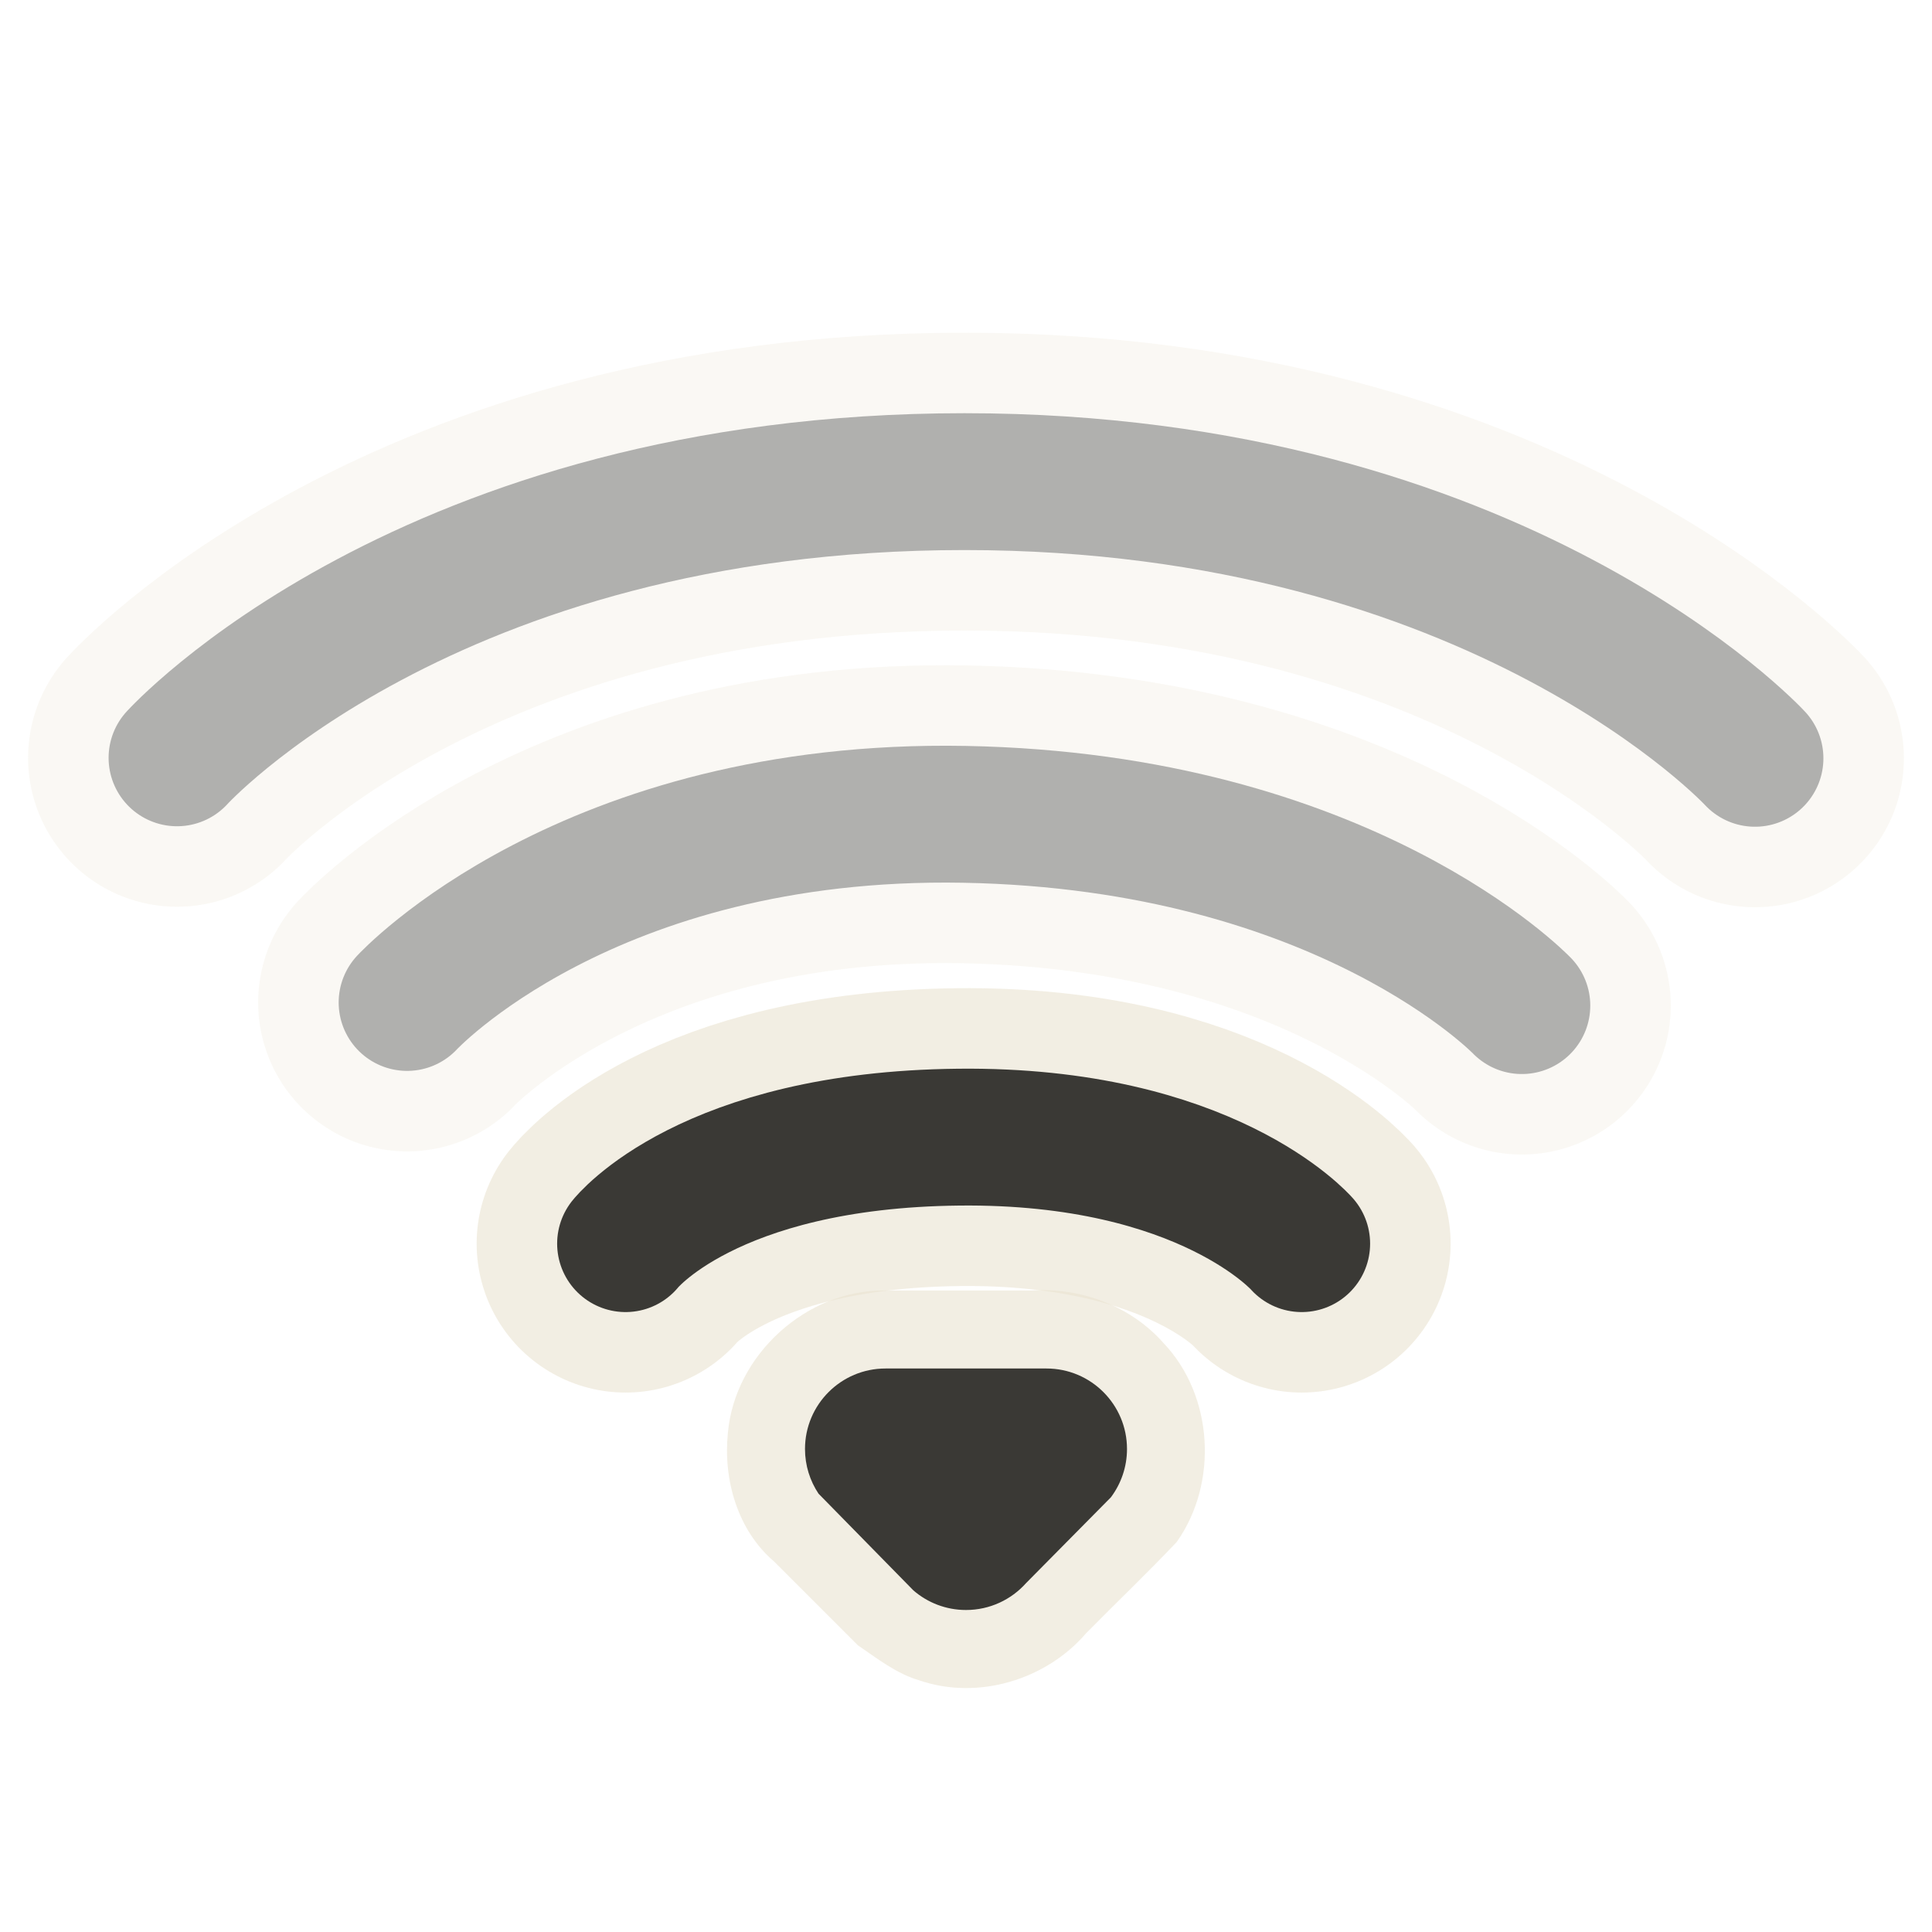
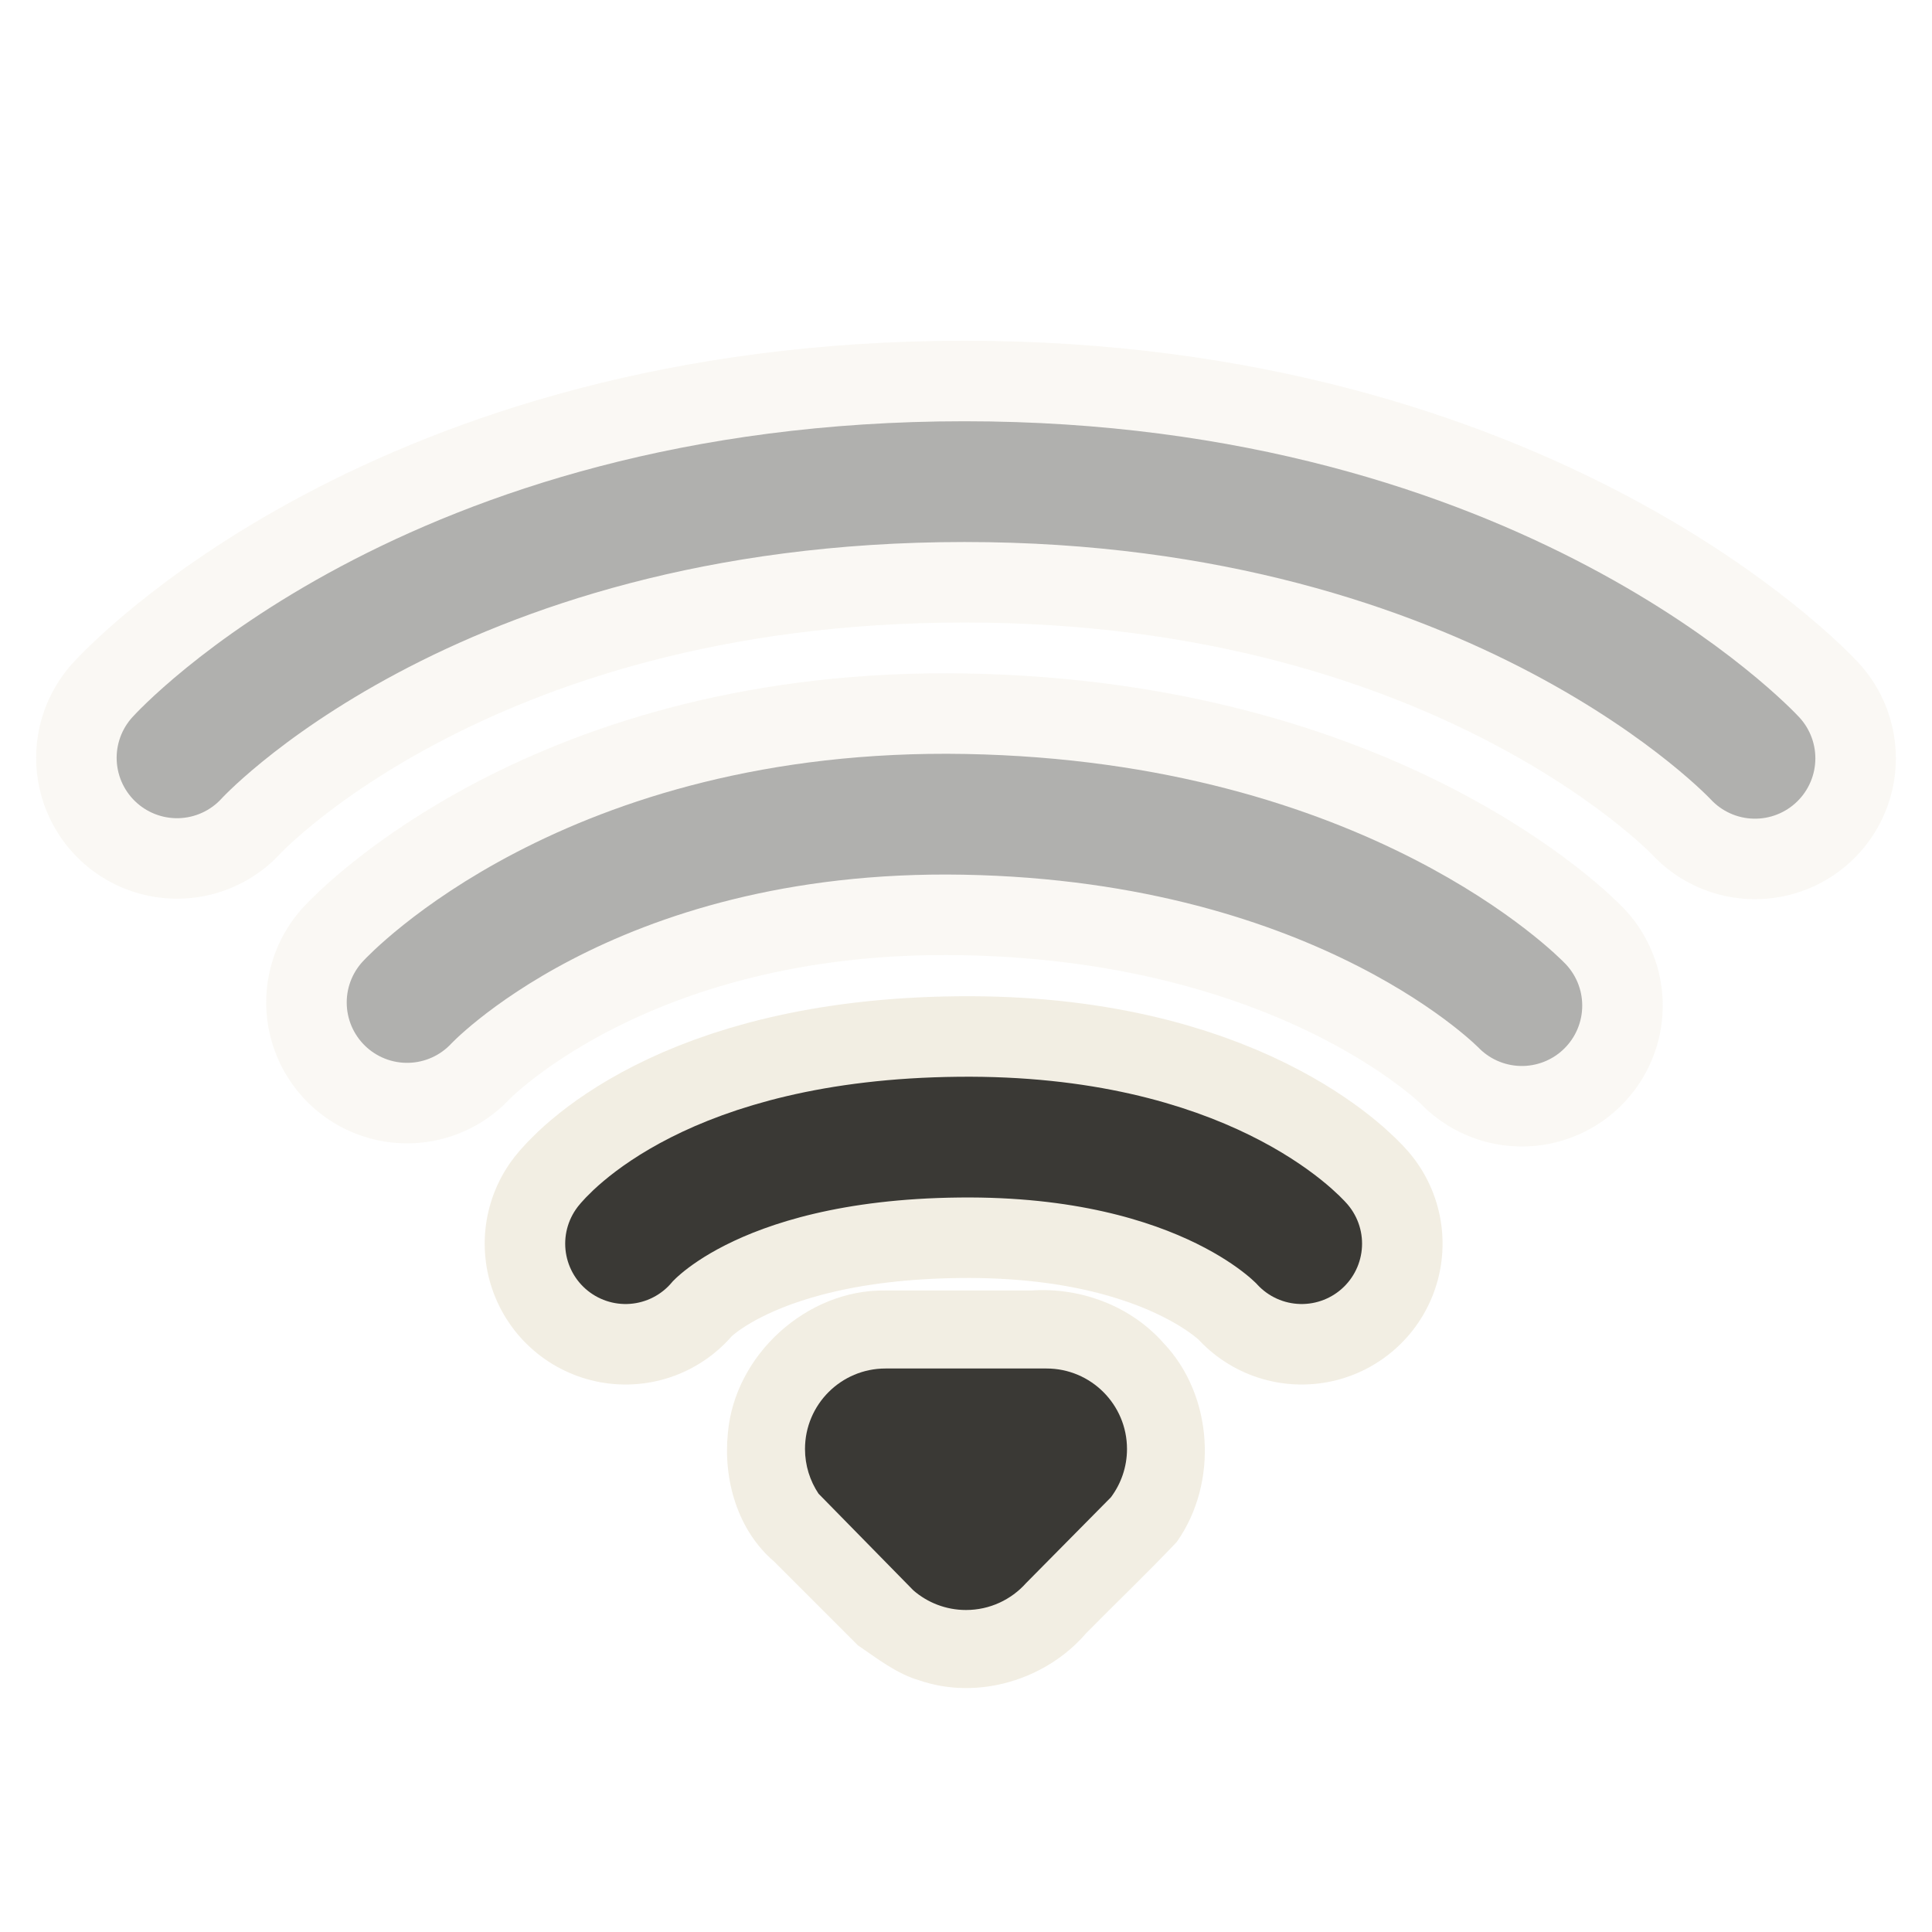
<svg xmlns="http://www.w3.org/2000/svg" version="1.0" width="24" height="24" id="svg3208">
-   <defs id="defs3210" />
+   <defs id="defs3210">
+     </defs>
  <path d="M 11,16.031 C 10.023,16.015 9.127,16.83 9.042,17.801 C 8.983,18.38 9.161,19.008 9.614,19.396 C 9.962,19.743 10.309,20.09 10.656,20.438 C 10.897,20.602 11.133,20.79 11.42,20.874 C 12.146,21.124 12.993,20.869 13.49,20.291 C 13.864,19.911 14.252,19.542 14.618,19.155 C 15.136,18.422 15.075,17.336 14.452,16.682 C 14.046,16.223 13.423,15.989 12.815,16.031 C 12.21,16.031 11.605,16.031 11,16.031 z" id="path3205" style="opacity:0.6;fill:#eae3d0;fill-opacity:1;fill-rule:evenodd;stroke:none;stroke-width:1.7;stroke-linecap:round;stroke-linejoin:miter;marker:none;marker-start:none;marker-mid:none;marker-end:none;stroke-miterlimit:4;stroke-dasharray:none;stroke-dashoffset:0;stroke-opacity:1;visibility:visible;display:inline;overflow:visible;enable-background:accumulate" />
-   <path d="M 7.771,15.449 C 7.771,15.449 8.789,14.158 11.91,14.126 C 14.991,14.093 16.17,15.449 16.17,15.449" id="path2399" style="opacity:0.6;fill:none;fill-opacity:1;fill-rule:nonzero;stroke:#eae3d0;stroke-width:3.7;stroke-linecap:round;stroke-linejoin:miter;marker:none;marker-start:none;marker-mid:none;marker-end:none;stroke-miterlimit:4;stroke-dasharray:none;stroke-dashoffset:0;stroke-opacity:1;visibility:visible;display:inline;overflow:visible;enable-background:accumulate" />
-   <path d="M 7.771,15.449 C 7.771,15.449 8.789,14.158 11.91,14.126 C 14.991,14.093 16.17,15.449 16.17,15.449" id="path2393" style="fill:none;fill-opacity:1;fill-rule:nonzero;stroke:#3a3935;stroke-width:1.7;stroke-linecap:round;stroke-linejoin:miter;marker:none;marker-start:none;marker-mid:none;marker-end:none;stroke-miterlimit:4;stroke-dasharray:none;stroke-dashoffset:0;stroke-opacity:1;visibility:visible;display:inline;overflow:visible;enable-background:accumulate" />
+   <path d="M 7.771,15.449 C 7.771,15.449 8.789,14.158 11.91,14.126 C 14.991,14.093 16.17,15.449 16.17,15.449" id="path2399" style="opacity:0.6;fill:none;fill-opacity:1;fill-rule:nonzero;stroke:#eae3d0;stroke-width:3.5;stroke-linecap:round;stroke-linejoin:miter;marker:none;marker-start:none;marker-mid:none;marker-end:none;stroke-miterlimit:4;stroke-dasharray:none;stroke-dashoffset:0;stroke-opacity:1;visibility:visible;display:inline;overflow:visible;enable-background:accumulate" />
+   <path d="M 7.771,15.449 C 7.771,15.449 8.789,14.158 11.91,14.126 C 14.991,14.093 16.17,15.449 16.17,15.449" id="path2393" style="fill:none;fill-opacity:1;fill-rule:nonzero;stroke:#3a3935;stroke-width:1.5;stroke-linecap:round;stroke-linejoin:miter;marker:none;marker-start:none;marker-mid:none;marker-end:none;stroke-miterlimit:4;stroke-dasharray:none;stroke-dashoffset:0;stroke-opacity:1;visibility:visible;display:inline;overflow:visible;enable-background:accumulate" />
  <g id="g3207" style="opacity:0.4">
-     <path d="M 5.057,12.453 C 5.057,12.453 7.292,10.03 11.981,10.116 C 16.708,10.203 18.905,12.492 18.905,12.492" id="path2397" style="opacity:0.6;fill:none;fill-opacity:1;fill-rule:nonzero;stroke:#eae3d0;stroke-width:3.7;stroke-linecap:round;stroke-linejoin:miter;marker:none;marker-start:none;marker-mid:none;marker-end:none;stroke-miterlimit:4;stroke-dasharray:none;stroke-dashoffset:0;stroke-opacity:1;visibility:visible;display:inline;overflow:visible;enable-background:accumulate" />
-     <path d="M 5.057,12.453 C 5.057,12.453 7.292,10.03 11.981,10.116 C 16.708,10.203 18.905,12.492 18.905,12.492" id="path2391" style="fill:none;fill-opacity:1;fill-rule:nonzero;stroke:#3a3935;stroke-width:1.7;stroke-linecap:round;stroke-linejoin:miter;marker:none;marker-start:none;marker-mid:none;marker-end:none;stroke-miterlimit:4;stroke-dasharray:none;stroke-dashoffset:0;stroke-opacity:1;visibility:visible;display:inline;overflow:visible;enable-background:accumulate" />
+     <path d="M 5.057,12.453 C 5.057,12.453 7.292,10.03 11.981,10.116 C 16.708,10.203 18.905,12.492 18.905,12.492" id="path2397" style="opacity:0.6;fill:none;fill-opacity:1;fill-rule:nonzero;stroke:#eae3d0;stroke-width:3.5;stroke-linecap:round;stroke-linejoin:miter;marker:none;marker-start:none;marker-mid:none;marker-end:none;stroke-miterlimit:4;stroke-dasharray:none;stroke-dashoffset:0;stroke-opacity:1;visibility:visible;display:inline;overflow:visible;enable-background:accumulate" />
+     <path d="M 5.057,12.453 C 5.057,12.453 7.292,10.03 11.981,10.116 C 16.708,10.203 18.905,12.492 18.905,12.492" id="path2391" style="fill:none;fill-opacity:1;fill-rule:nonzero;stroke:#3a3935;stroke-width:1.5;stroke-linecap:round;stroke-linejoin:miter;marker:none;marker-start:none;marker-mid:none;marker-end:none;stroke-miterlimit:4;stroke-dasharray:none;stroke-dashoffset:0;stroke-opacity:1;visibility:visible;display:inline;overflow:visible;enable-background:accumulate" />
  </g>
  <g id="g2401" style="opacity:0.4">
-     <path d="M 2.199,9.414 C 2.199,9.414 5.303,5.983 11.981,5.983 C 18.626,5.983 21.801,9.42 21.801,9.42" id="path3192" style="opacity:0.6;fill:none;fill-opacity:1;fill-rule:nonzero;stroke:#eae3d0;stroke-width:3.7;stroke-linecap:round;stroke-linejoin:miter;marker:none;marker-start:none;marker-mid:none;marker-end:none;stroke-miterlimit:4;stroke-dasharray:none;stroke-dashoffset:0;stroke-opacity:1;visibility:visible;display:inline;overflow:visible;enable-background:accumulate" />
-     <path d="M 2.199,9.414 C 2.199,9.414 5.303,5.983 11.981,5.983 C 18.626,5.983 21.801,9.42 21.801,9.42" id="path3209" style="fill:none;fill-opacity:1;fill-rule:nonzero;stroke:#3a3935;stroke-width:1.7;stroke-linecap:round;stroke-linejoin:miter;marker:none;marker-start:none;marker-mid:none;marker-end:none;stroke-miterlimit:4;stroke-dasharray:none;stroke-dashoffset:0;stroke-opacity:1;visibility:visible;display:inline;overflow:visible;enable-background:accumulate" />
+     <path d="M 2.199,9.414 C 2.199,9.414 5.303,5.983 11.981,5.983 C 18.626,5.983 21.801,9.42 21.801,9.42" id="path3192" style="opacity:0.6;fill:none;fill-opacity:1;fill-rule:nonzero;stroke:#eae3d0;stroke-width:3.5;stroke-linecap:round;stroke-linejoin:miter;marker:none;marker-start:none;marker-mid:none;marker-end:none;stroke-miterlimit:4;stroke-dasharray:none;stroke-dashoffset:0;stroke-opacity:1;visibility:visible;display:inline;overflow:visible;enable-background:accumulate" />
+     <path d="M 2.199,9.414 C 2.199,9.414 5.303,5.983 11.981,5.983 C 18.626,5.983 21.801,9.42 21.801,9.42" id="path3209" style="fill:none;fill-opacity:1;fill-rule:nonzero;stroke:#3a3935;stroke-width:1.5;stroke-linecap:round;stroke-linejoin:miter;marker:none;marker-start:none;marker-mid:none;marker-end:none;stroke-miterlimit:4;stroke-dasharray:none;stroke-dashoffset:0;stroke-opacity:1;visibility:visible;display:inline;overflow:visible;enable-background:accumulate" />
  </g>
  <path d="M 11,17 C 10.448,17 10,17.448 10,18 C 10,18.205 10.062,18.396 10.168,18.555 C 10.168,18.555 11.347,19.757 11.347,19.757 C 11.522,19.908 11.75,20 12,20 C 12.296,20 12.563,19.871 12.746,19.666 C 12.746,19.666 13.8,18.6 13.8,18.6 C 13.925,18.433 14,18.225 14,18 C 14,17.448 13.552,17 13,17 C 13,17 11,17 11,17 z" id="path3196" style="fill:#3a3935;fill-opacity:1;fill-rule:evenodd;stroke:none;stroke-width:1.7;stroke-linecap:round;stroke-linejoin:miter;marker:none;marker-start:none;marker-mid:none;marker-end:none;stroke-miterlimit:4;stroke-dasharray:none;stroke-dashoffset:0;stroke-opacity:1;visibility:visible;display:inline;overflow:visible;enable-background:accumulate" />
</svg>
